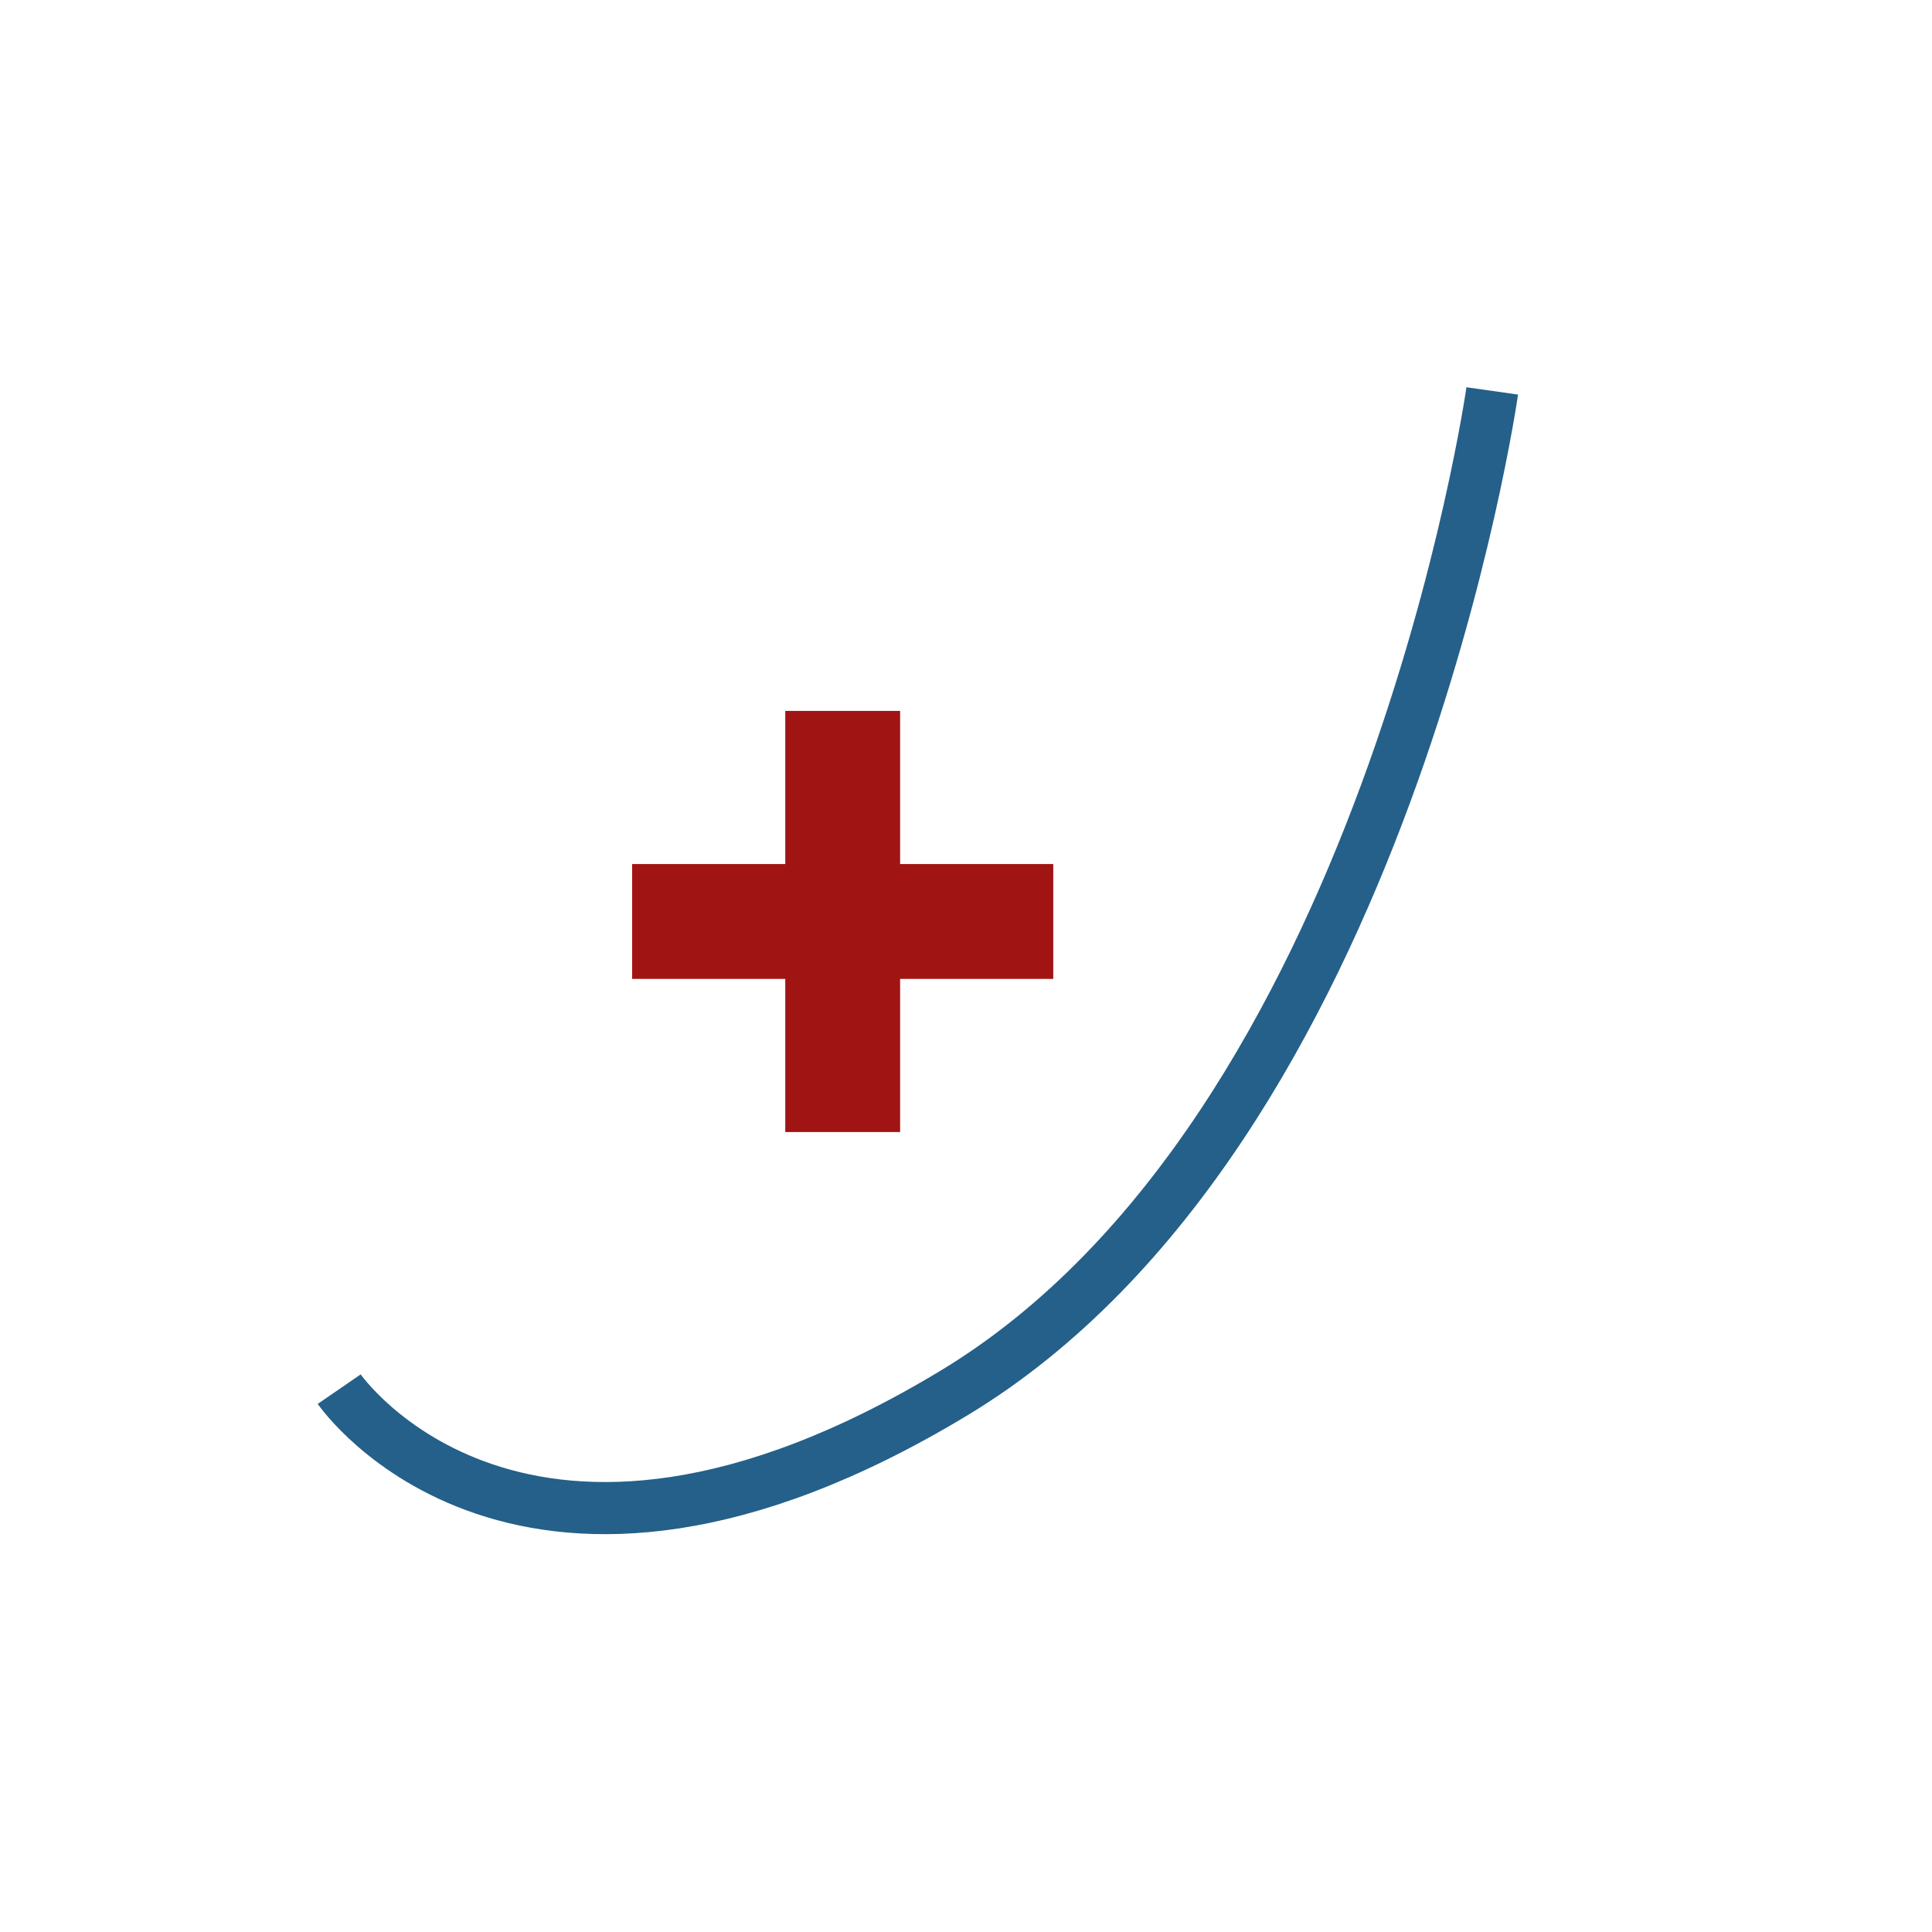
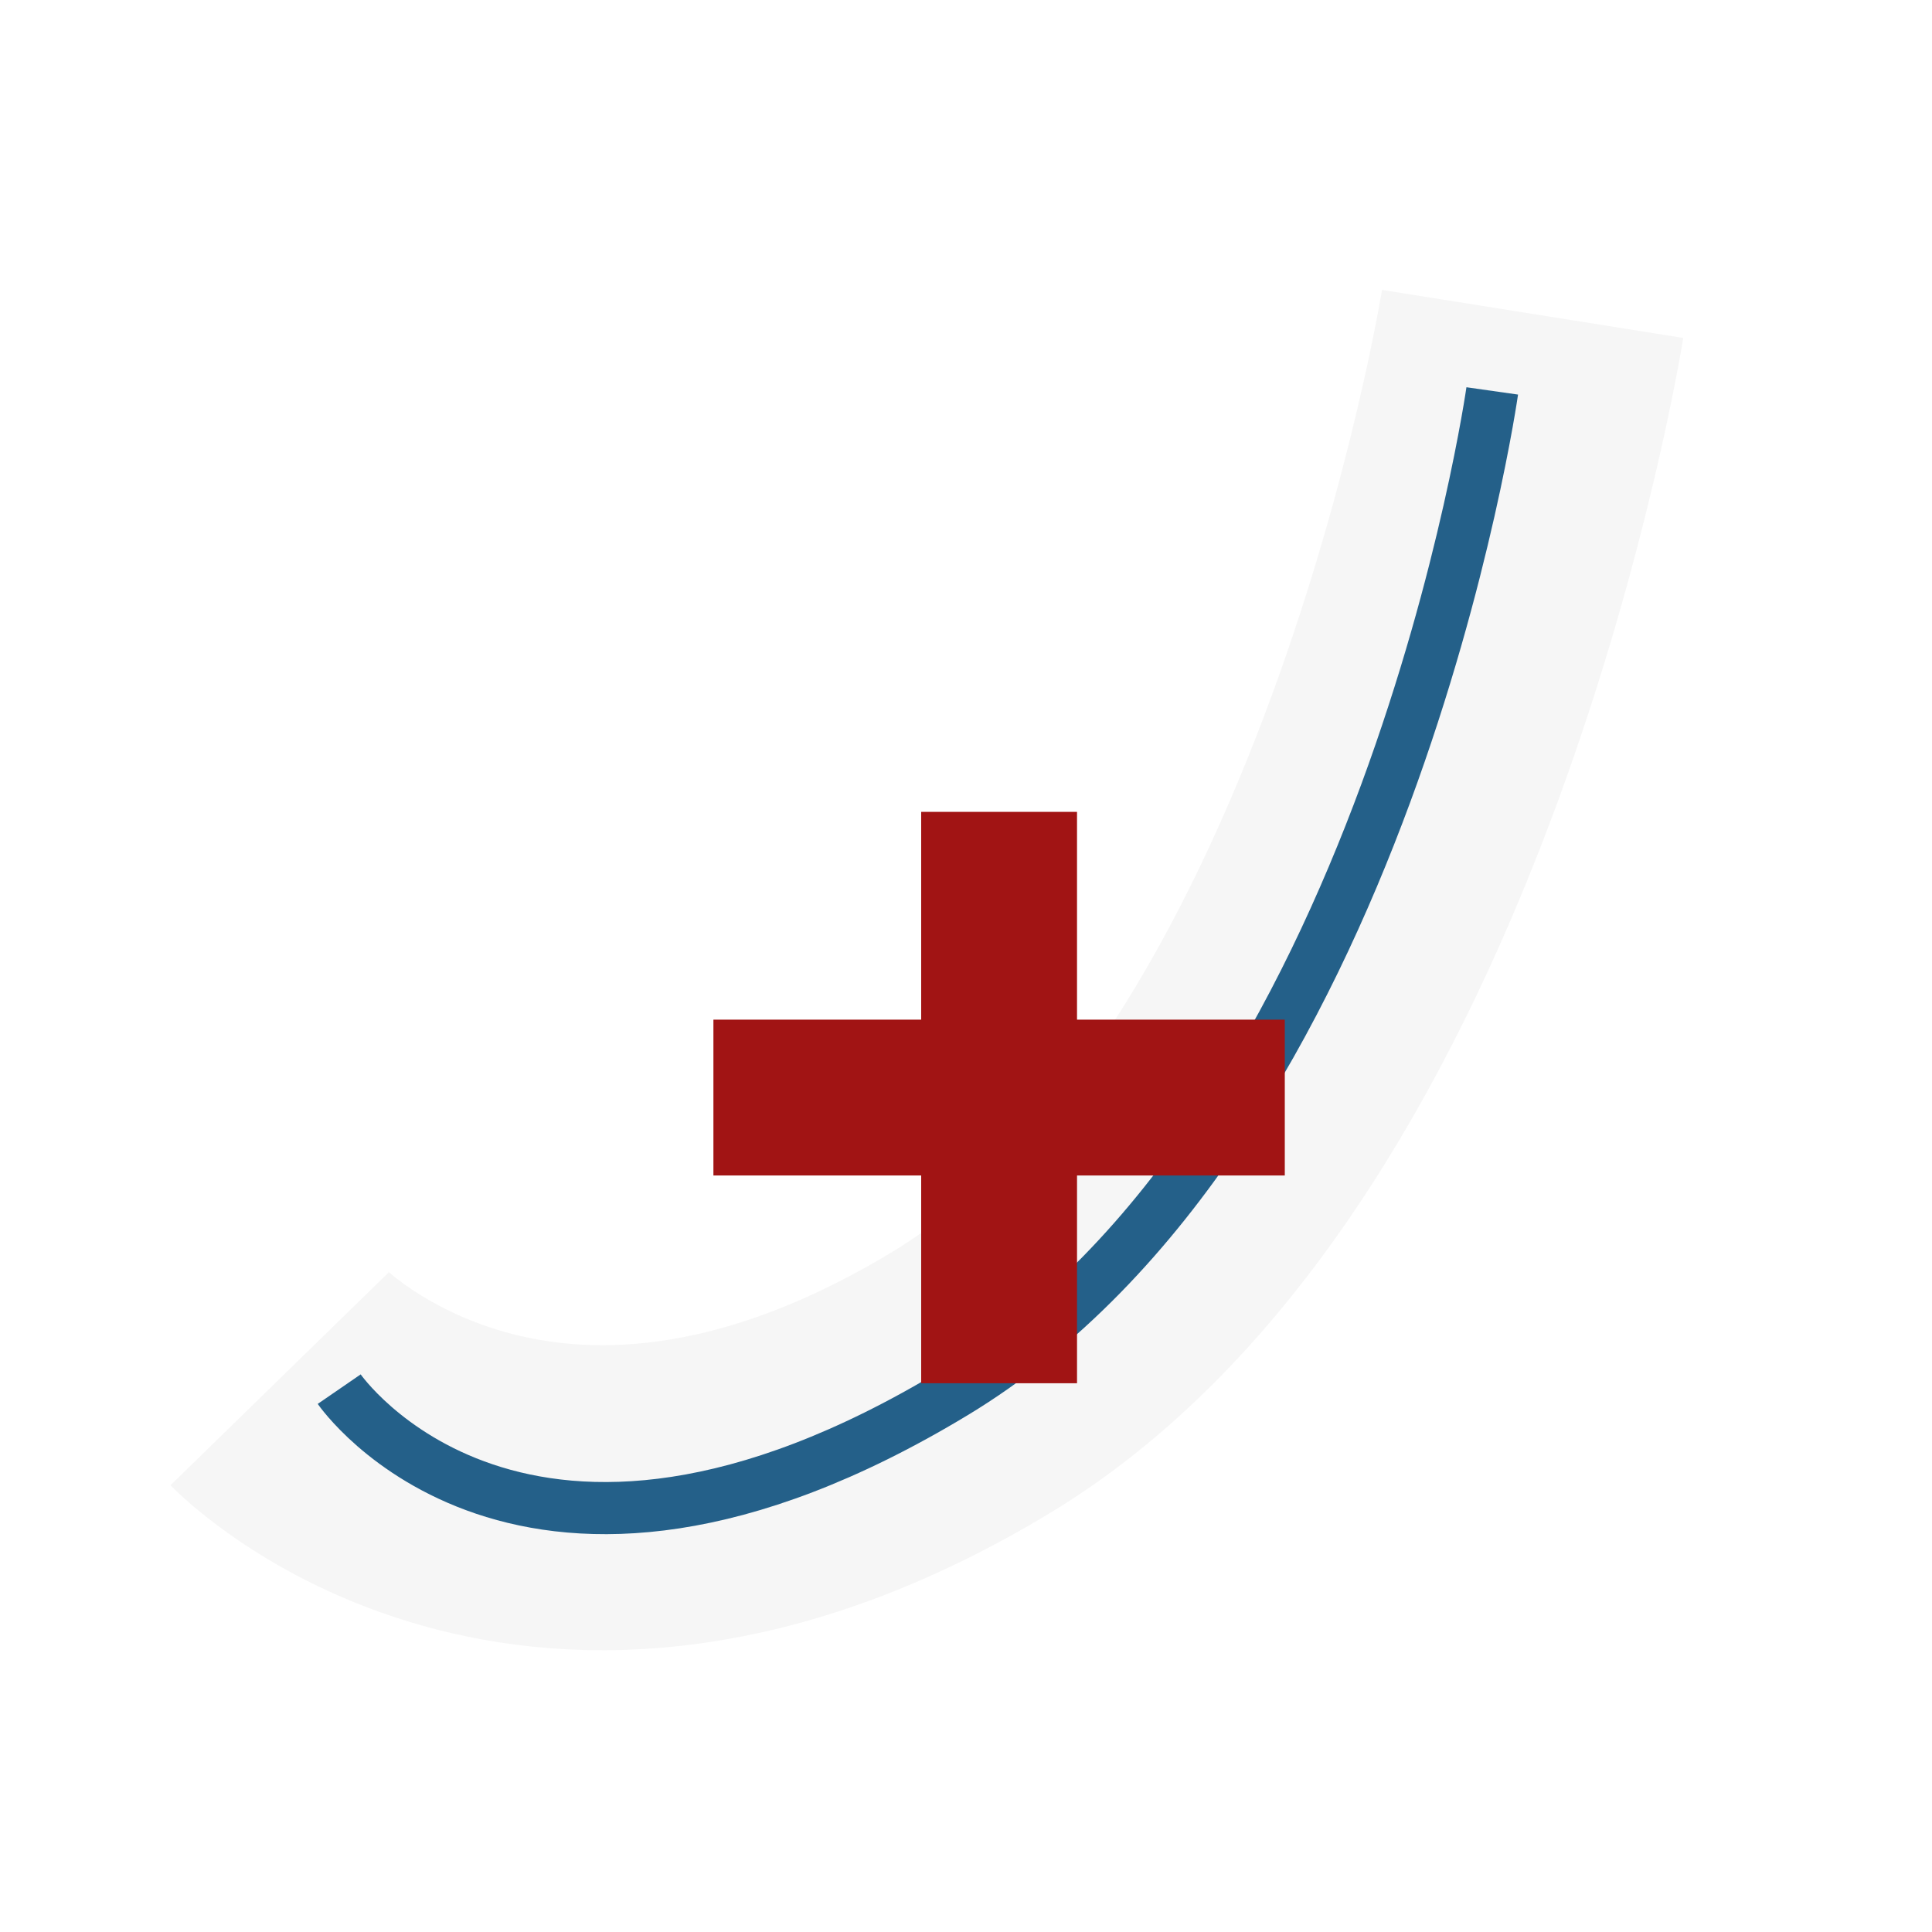
<svg xmlns="http://www.w3.org/2000/svg" width="76" height="76" viewBox="0 0 76 76" id="svg4275" version="1.1">
  <defs id="defs4277">
    <linearGradient id="linearGradient2378">
      <stop id="stop2380" offset="0" style="stop-color:#ffffff;stop-opacity:1;" />
      <stop style="stop-color:#fefede;stop-opacity:0.918;" offset="0.25" id="stop4146" />
      <stop style="stop-color:#f5f328;stop-opacity:1;" offset="0.5" id="stop2386" />
      <stop id="stop2382" offset="1" style="stop-color:#f5f32d;stop-opacity:0.122;" />
    </linearGradient>
  </defs>
  <g id="layer1" transform="translate(0,-976.3622)">
    <g id="insert_plane" transform="matrix(0.9974564,0,0,0.8812956,-1229.81,855.1586)" style="display:inline;opacity:0.96;stroke-width:2.122;stroke-miterlimit:4;stroke-dasharray:none">
      <g style="display:inline;opacity:0.96" id="curve_new" transform="matrix(0.8424353,0,0,0.953474,179.467,77.00732)">
+         <path style="display:inline;opacity:0.96;fill:none;fill-rule:evenodd;stroke:#f5f5f5;stroke-width:14.281;stroke-linecap:butt;stroke-linejoin:miter;stroke-miterlimit:4;stroke-dasharray:none;stroke-opacity:1" d="m 1263.608,128.02 c 0,0 12.113,12.416 32.373,0.172 20.26,-12.243 26.284,-50.022 26.284,-50.022" id="path5036-8" />
        <path style="fill:none;fill-rule:evenodd;stroke:#12527f;stroke-width:2.44;stroke-linecap:butt;stroke-linejoin:miter;stroke-miterlimit:4;stroke-dasharray:none;stroke-opacity:1" d="m 1266.396,128.506 c 0,0 8.535,12.416 28.795,0.172 20.26,-12.243 25.183,-46.903 25.183,-46.903" id="path5036" />
-         <g id="g52223" style="stroke:#990000" transform="matrix(1.792335,0,0,1.792335,-940.5947,-777.6572)">
+         <g id="g52223" style="stroke:#990000" transform="matrix(2.431679,0,0,2.431679,-1728.936,-1084.842)">
          <path id="path52225" d="m 1239,493.362 11,0" style="fill:none;fill-rule:evenodd;stroke:#990000;stroke-width:3;stroke-linecap:butt;stroke-linejoin:miter;stroke-miterlimit:4;stroke-dasharray:none;stroke-opacity:1" />
          <path style="fill:none;fill-rule:evenodd;stroke:#990000;stroke-width:3;stroke-linecap:butt;stroke-linejoin:miter;stroke-miterlimit:4;stroke-dasharray:none;stroke-opacity:1" d="m 1244.5,487.862 0,11" id="path52227" />
        </g>
      </g>
    </g>
  </g>
</svg>
